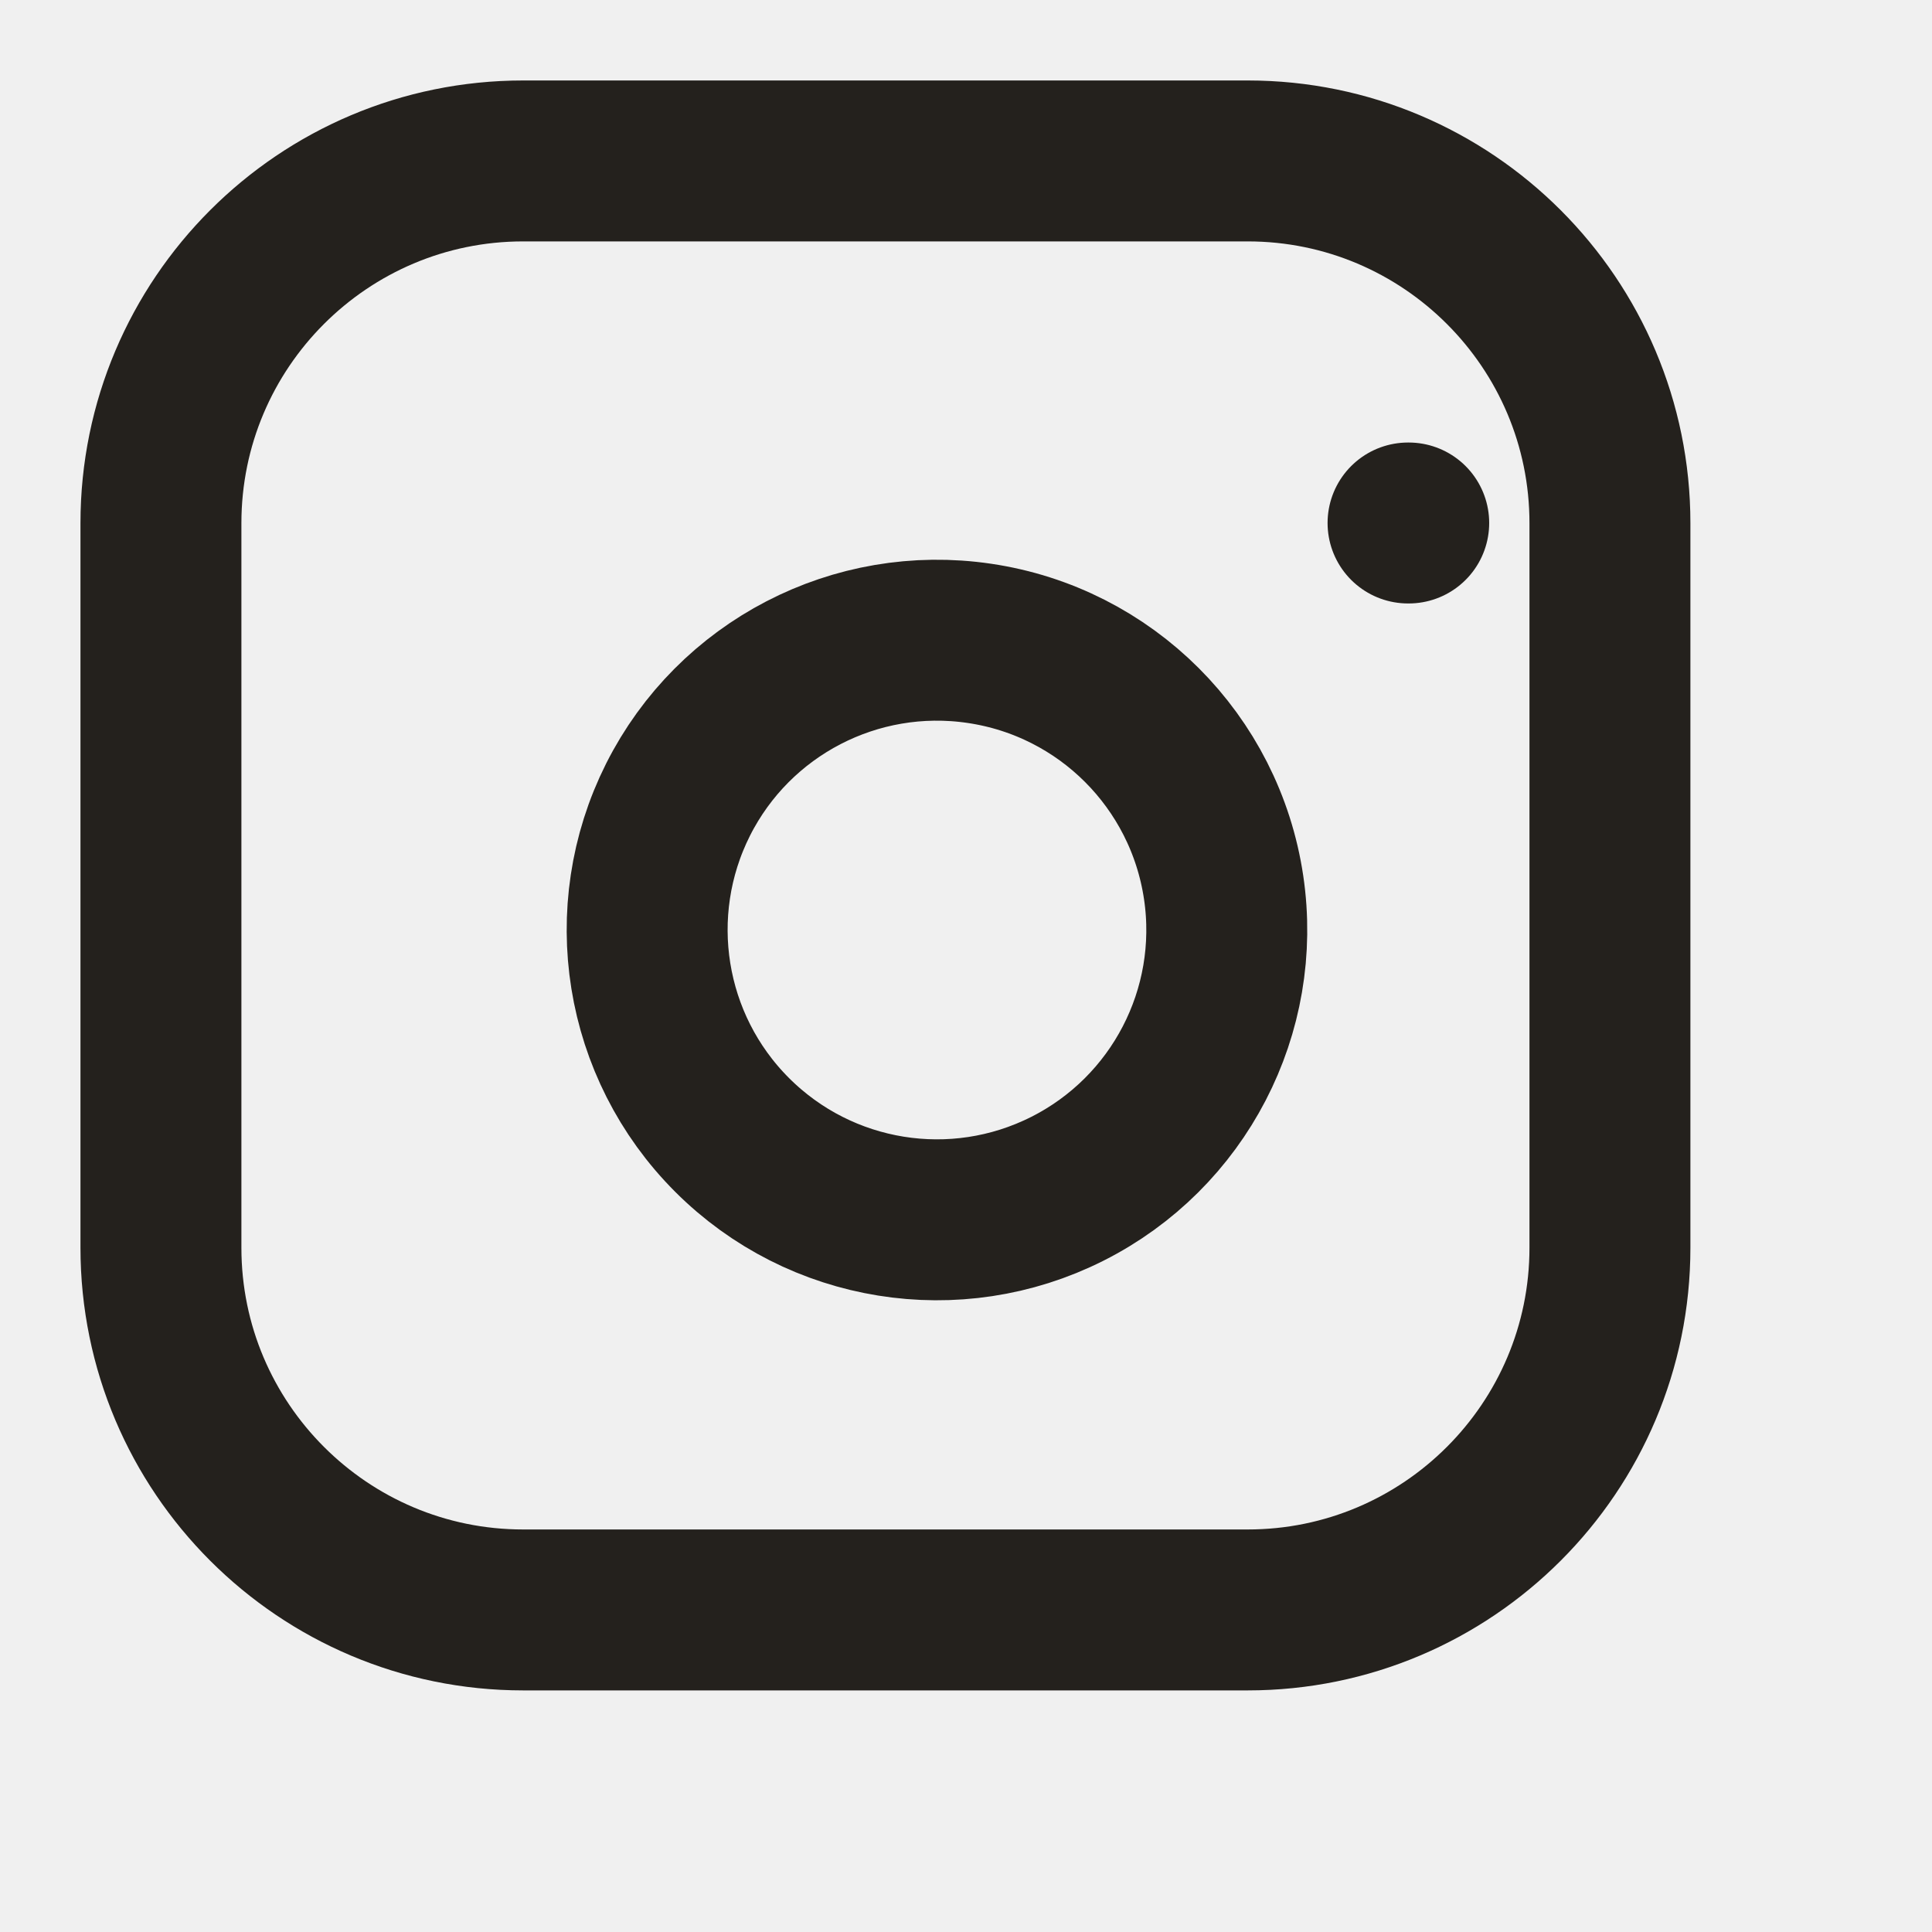
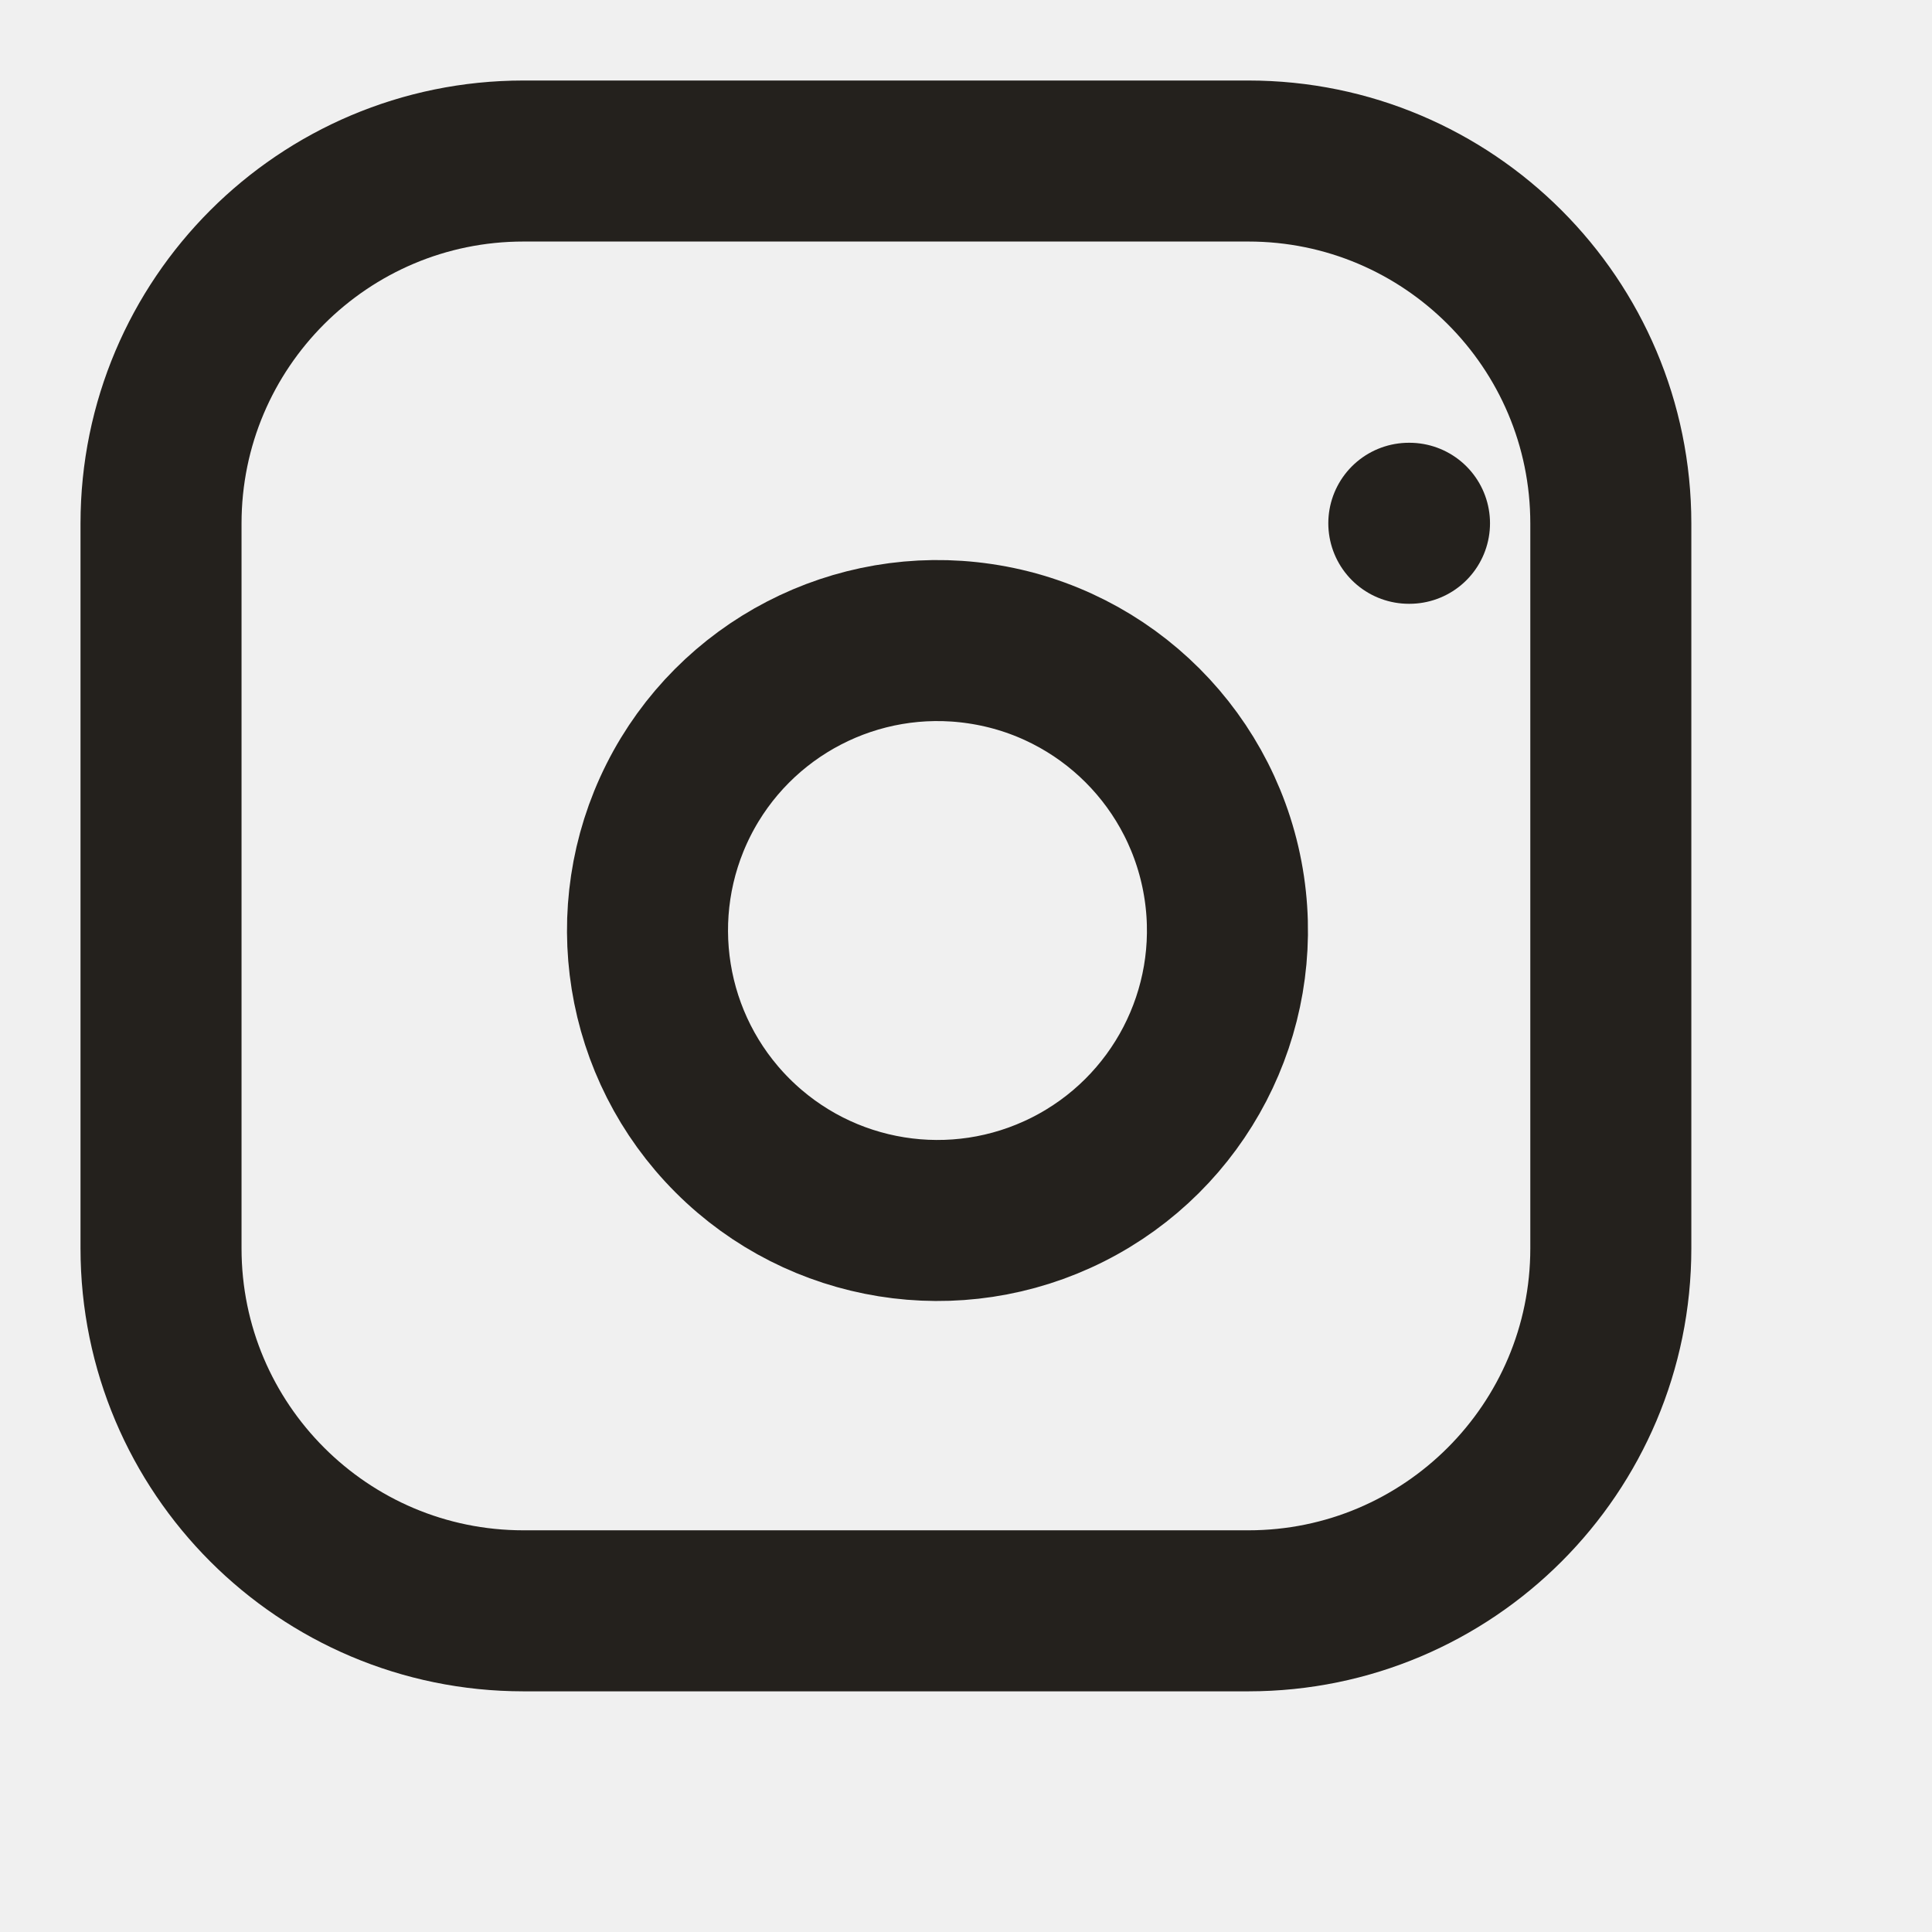
- <svg xmlns="http://www.w3.org/2000/svg" width="20" height="20" viewBox="0 0 20 20" fill="none">
-   <g clip-path="url(#clip0_243_2901)">
-     <path d="M5.416 1.666H12.916C14.986 1.666 16.666 3.346 16.666 5.416V12.916C16.666 14.986 14.986 16.666 12.916 16.666H5.416C3.346 16.666 1.666 14.986 1.666 12.916V5.416C1.666 3.346 3.346 1.666 5.416 1.666V1.666" stroke="#24211D" stroke-width="1.666" stroke-linecap="round" stroke-linejoin="round" />
-     <path d="M12.667 9.187C12.857 10.467 12.204 11.725 11.048 12.307C9.892 12.889 8.493 12.664 7.578 11.748C6.663 10.833 6.438 9.434 7.019 8.278C7.601 7.122 8.859 6.47 10.139 6.66C11.447 6.853 12.473 7.88 12.667 9.187V9.187" stroke="#24211D" stroke-width="1.666" stroke-linecap="round" stroke-linejoin="round" />
-     <path d="M14.576 5.414H14.583" stroke="#24211D" stroke-width="1.666" stroke-linecap="round" stroke-linejoin="round" />
+ <svg xmlns="http://www.w3.org/2000/svg" preserveAspectRatio="none" overflow="visible" style="display: block;" width="19.989" height="19.989" viewBox="0 0 19.989 19.989" fill="none">
+   <g id="SVG">
+     <path id="Vector" d="M5.416 1.666H12.916C14.986 1.666 16.666 3.346 16.666 5.416V12.916C16.666 14.986 14.986 16.666 12.916 16.666H5.416C3.346 16.666 1.666 14.986 1.666 12.916V5.416C1.666 3.346 3.346 1.666 5.416 1.666V1.666" stroke-width="1.666" stroke-linecap="round" stroke-linejoin="round" stroke="#24211D" />
+     <path id="Vector_2" d="M12.667 9.187C12.857 10.467 12.204 11.725 11.048 12.307C9.892 12.889 8.493 12.664 7.578 11.748C6.663 10.833 6.438 9.434 7.019 8.278C7.601 7.122 8.859 6.47 10.139 6.66C11.447 6.853 12.473 7.88 12.667 9.187V9.187" stroke-width="1.666" stroke-linecap="round" stroke-linejoin="round" stroke="#24211D" />
+     <path id="Vector_3" d="M14.576 5.414H14.583" stroke-width="1.666" stroke-linecap="round" stroke-linejoin="round" stroke="#24211D" />
  </g>
-   <defs>
-     <clipPath id="clip0_243_2901">
-       <rect width="19.989" height="19.989" fill="white" />
-     </clipPath>
-   </defs>
</svg>
